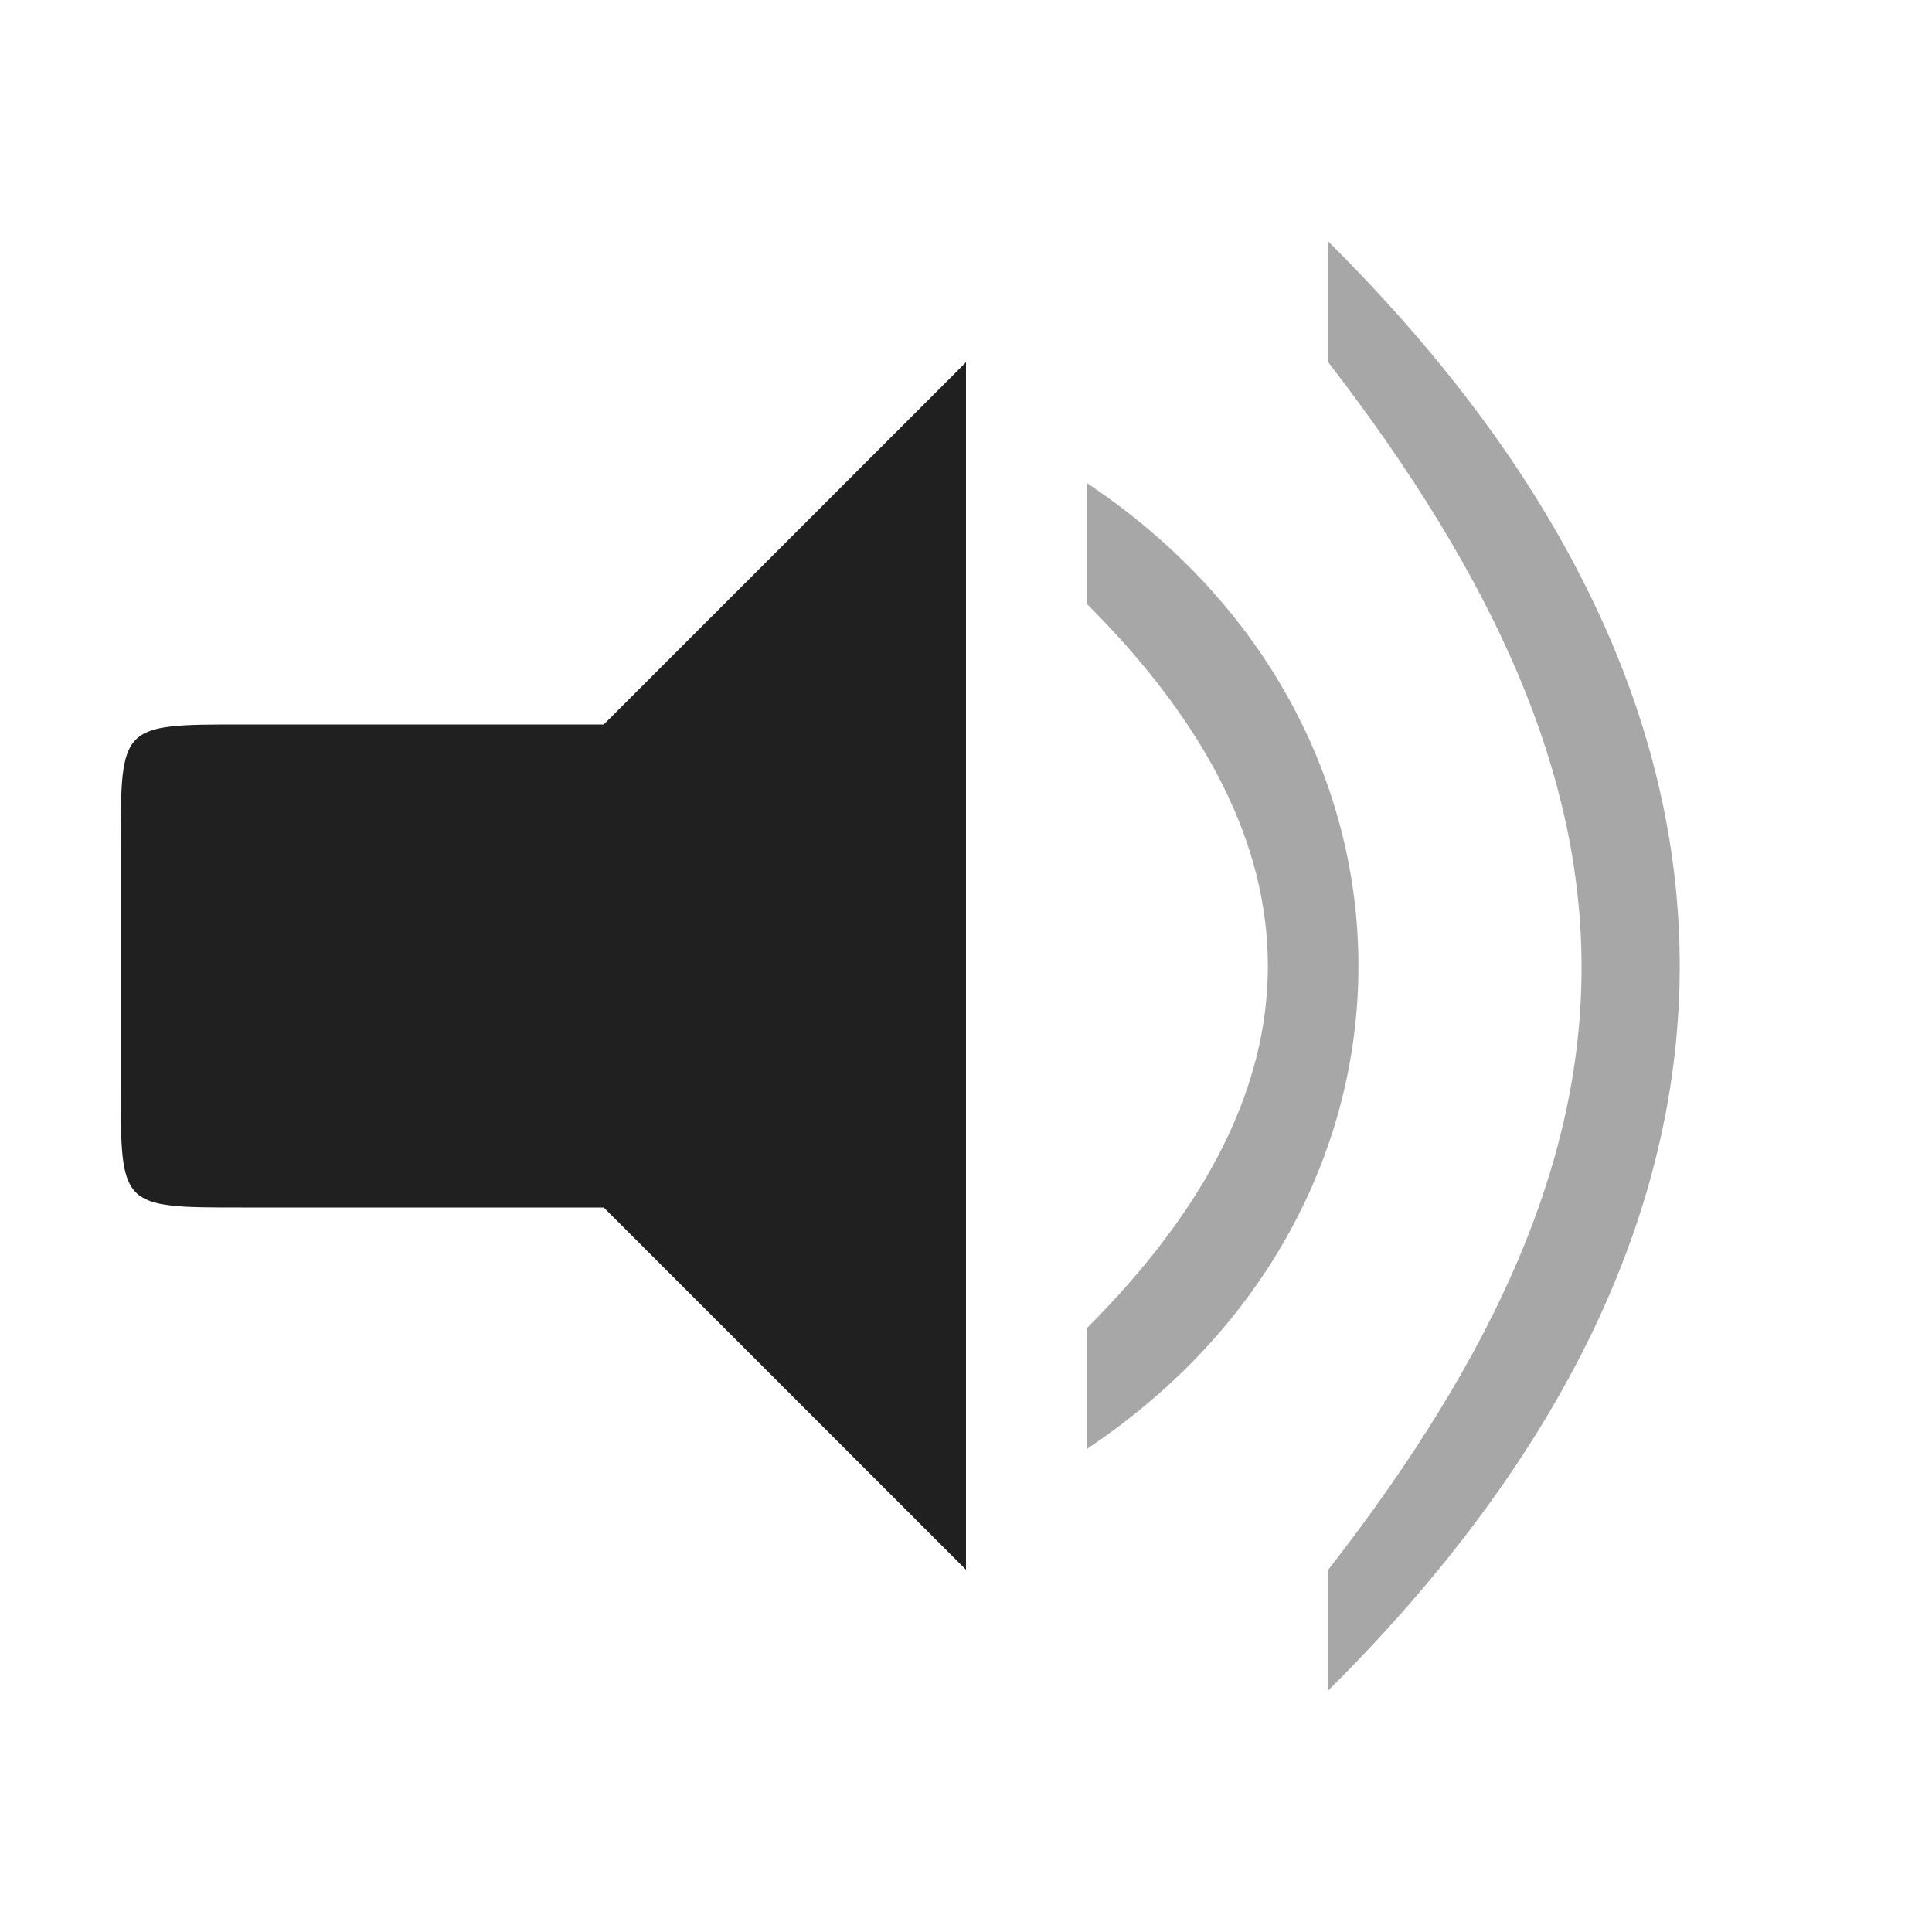
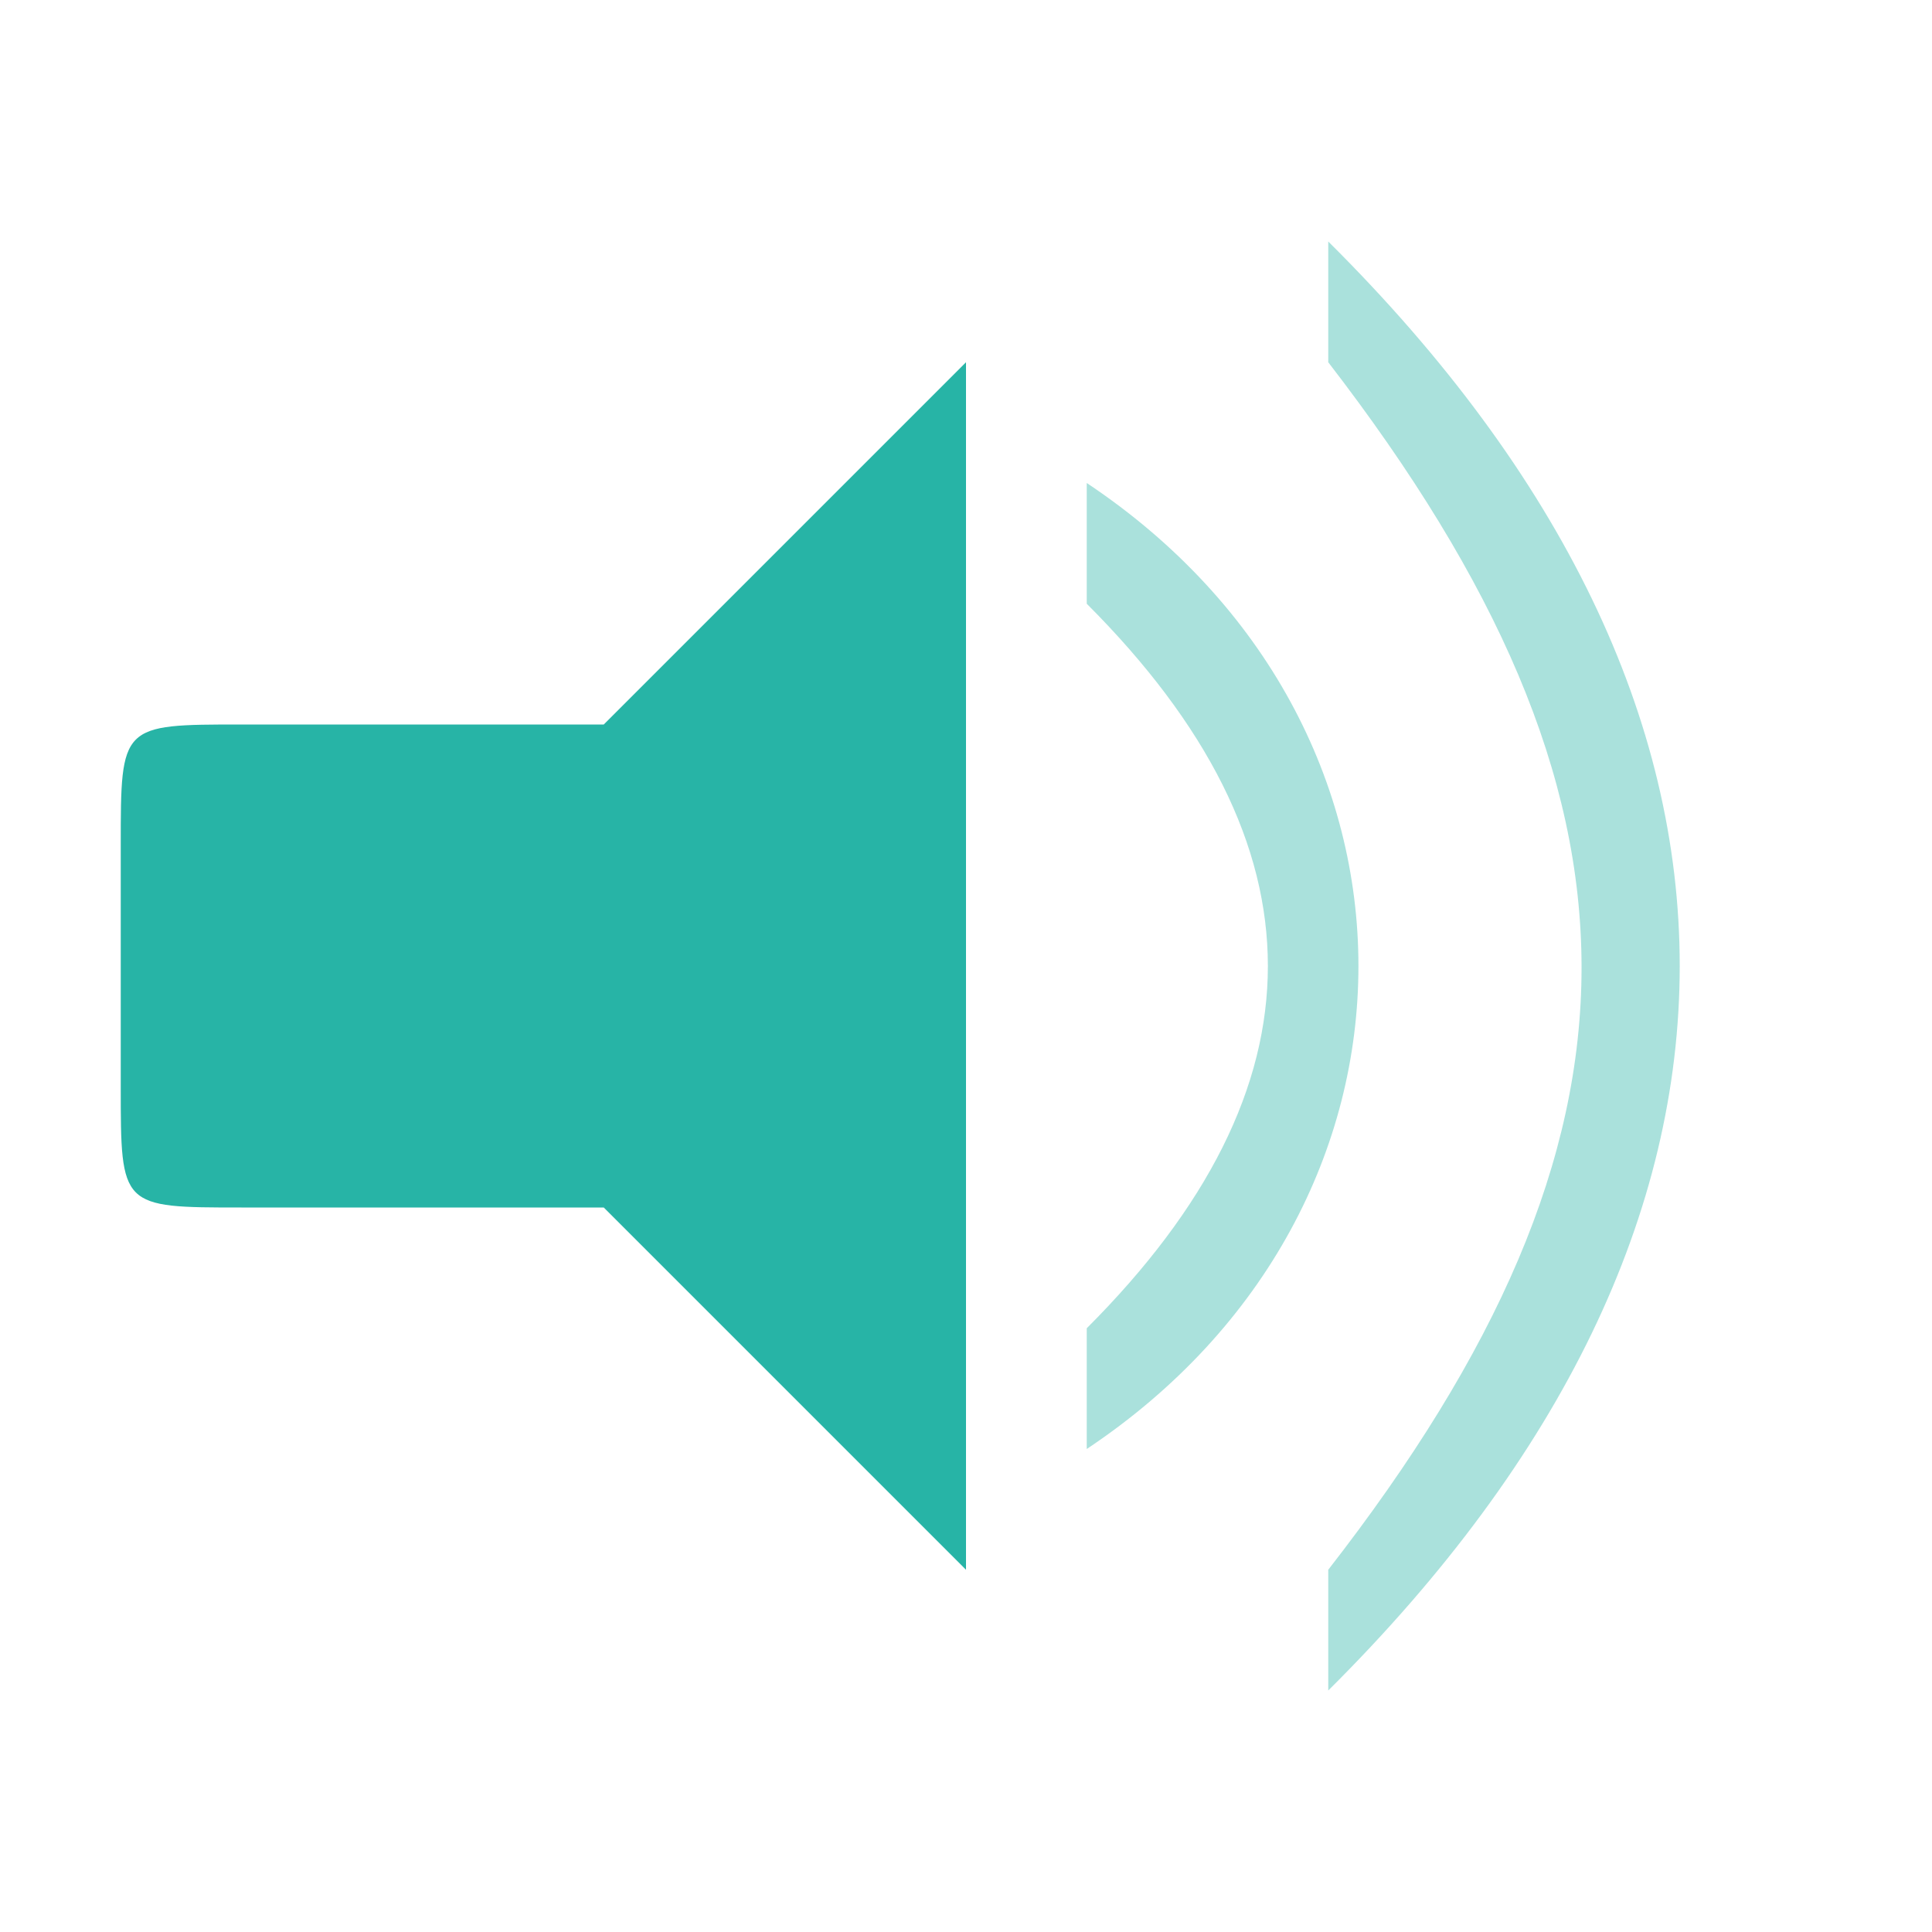
<svg xmlns="http://www.w3.org/2000/svg" xmlns:xlink="http://www.w3.org/1999/xlink" id="svg7384" style="enable-background:new" height="16" width="16" version="1.1">
  <defs id="defs7386">
    <filter id="filter7554" style="color-interpolation-filters:sRGB">
      <feBlend id="feBlend7556" in2="BackgroundImage" mode="darken" />
    </filter>
    <linearGradient gradientTransform="translate(-1,-2)" gradientUnits="userSpaceOnUse" xlink:href="#linearGradient3678" id="linearGradient2868" y2="19" x2="8.925" y1="6" x1="8.925" />
    <linearGradient id="linearGradient3678">
      <stop offset="0" style="stop-color:#ffffff;stop-opacity:1" id="stop3680" />
      <stop offset="1" style="stop-color:#e6e6e6;stop-opacity:1" id="stop3682" />
    </linearGradient>
    <linearGradient gradientTransform="translate(-2,-1)" gradientUnits="userSpaceOnUse" xlink:href="#linearGradient3678" id="linearGradient2393" y2="21" x2="9" y1="3" x1="9" />
    <linearGradient x1="14" y1="3" x2="14" y2="21" id="linearGradient2398" xlink:href="#linearGradient3587-6-5-3" gradientUnits="userSpaceOnUse" gradientTransform="translate(-1.000123,-5)" />
    <linearGradient id="linearGradient3587-6-5-3">
      <stop id="stop3589-9-2-0" style="stop-color:#000000;stop-opacity:1" offset="0" />
      <stop id="stop3591-7-4-7" style="stop-color:#363636;stop-opacity:1" offset="1" />
    </linearGradient>
    <linearGradient x1="66.097" y1="9.364" x2="66.097" y2="27.364" id="linearGradient2395" xlink:href="#linearGradient3587-6-5-3" gradientUnits="userSpaceOnUse" gradientTransform="translate(-52.0968,-11.36383)" />
    <linearGradient x1="4.955" y1="2.684" x2="4.955" y2="13.496" id="linearGradient7390" xlink:href="#linearGradient3587-6-5-3" gradientUnits="userSpaceOnUse" />
    <linearGradient x1="7.911" y1="4.576" x2="7.911" y2="11.649" id="linearGradient7392" xlink:href="#linearGradient3587-6-5-3" gradientUnits="userSpaceOnUse" />
    <linearGradient x1="10.187" y1="2.774" x2="10.187" y2="13.317" id="linearGradient7394" xlink:href="#linearGradient3587-6-5-3" gradientUnits="userSpaceOnUse" />
    <linearGradient x1="13.917" y1="0.882" x2="13.917" y2="15.183" id="linearGradient7396" xlink:href="#linearGradient3587-6-5-3" gradientUnits="userSpaceOnUse" />
    <linearGradient id="linearGradient5263">
      <stop id="stop5265" style="stop-color:#a0d5ff;stop-opacity:1" offset="0" />
      <stop id="stop5267" style="stop-color:#a0d5ff;stop-opacity:1" offset="1" />
    </linearGradient>
    <filter style="color-interpolation-filters:sRGB" id="filter7554-0">
      <feBlend mode="darken" in2="BackgroundImage" id="feBlend7556-9" />
    </filter>
  </defs>
  <rect style="opacity:0;fill:#000000;fill-opacity:0;stroke:none;stroke-width:0.1;stroke-linecap:round;stroke-linejoin:round;stroke-miterlimit:4;stroke-dasharray:none;stroke-dashoffset:0;stroke-opacity:1;paint-order:fill markers stroke" id="rect863" width="24" height="24" x="0" y="-8" />
-   <path style="fill:#202020;stroke:none;stroke-width:1px;stroke-linecap:butt;stroke-linejoin:miter;stroke-opacity:1;fill-opacity:1" d="M 2,6 H 5 L 8,3 V 13 L 5,10 H 2 C 1,10 1,10 1,9 V 7 C 1,6 1,6 2,6 Z" id="path844" />
-   <path style="fill:#202020;fill-opacity:0.392;stroke:none;stroke-width:1px;stroke-linecap:butt;stroke-linejoin:miter;stroke-opacity:1" d="M 9,11 C 11,9 11,7 9,5 V 4 c 3,2 3,6 0,8 z" id="path846" />
-   <path style="fill:#202020;fill-opacity:0.392;stroke:none;stroke-width:1px;stroke-linecap:butt;stroke-linejoin:miter;stroke-opacity:1" d="m 11,3 c 2.797,3.627 2.797,6.407 0,10 v 1 c 3.881,-3.856 3.881,-8.146 0,-12 z" id="path848" />
+   <path style="fill:#27B4A6;stroke:none;stroke-width:1px;stroke-linecap:butt;stroke-linejoin:miter;stroke-opacity:1;fill-opacity:1" d="M 2,6 H 5 L 8,3 V 13 L 5,10 H 2 C 1,10 1,10 1,9 V 7 C 1,6 1,6 2,6 Z" id="path844" />
+   <path style="fill:#27B4A6;fill-opacity:0.392;stroke:none;stroke-width:1px;stroke-linecap:butt;stroke-linejoin:miter;stroke-opacity:1" d="M 9,11 C 11,9 11,7 9,5 V 4 c 3,2 3,6 0,8 z" id="path846" />
+   <path style="fill:#27B4A6;fill-opacity:0.392;stroke:none;stroke-width:1px;stroke-linecap:butt;stroke-linejoin:miter;stroke-opacity:1" d="m 11,3 c 2.797,3.627 2.797,6.407 0,10 v 1 c 3.881,-3.856 3.881,-8.146 0,-12 z" id="path848" />
</svg>
